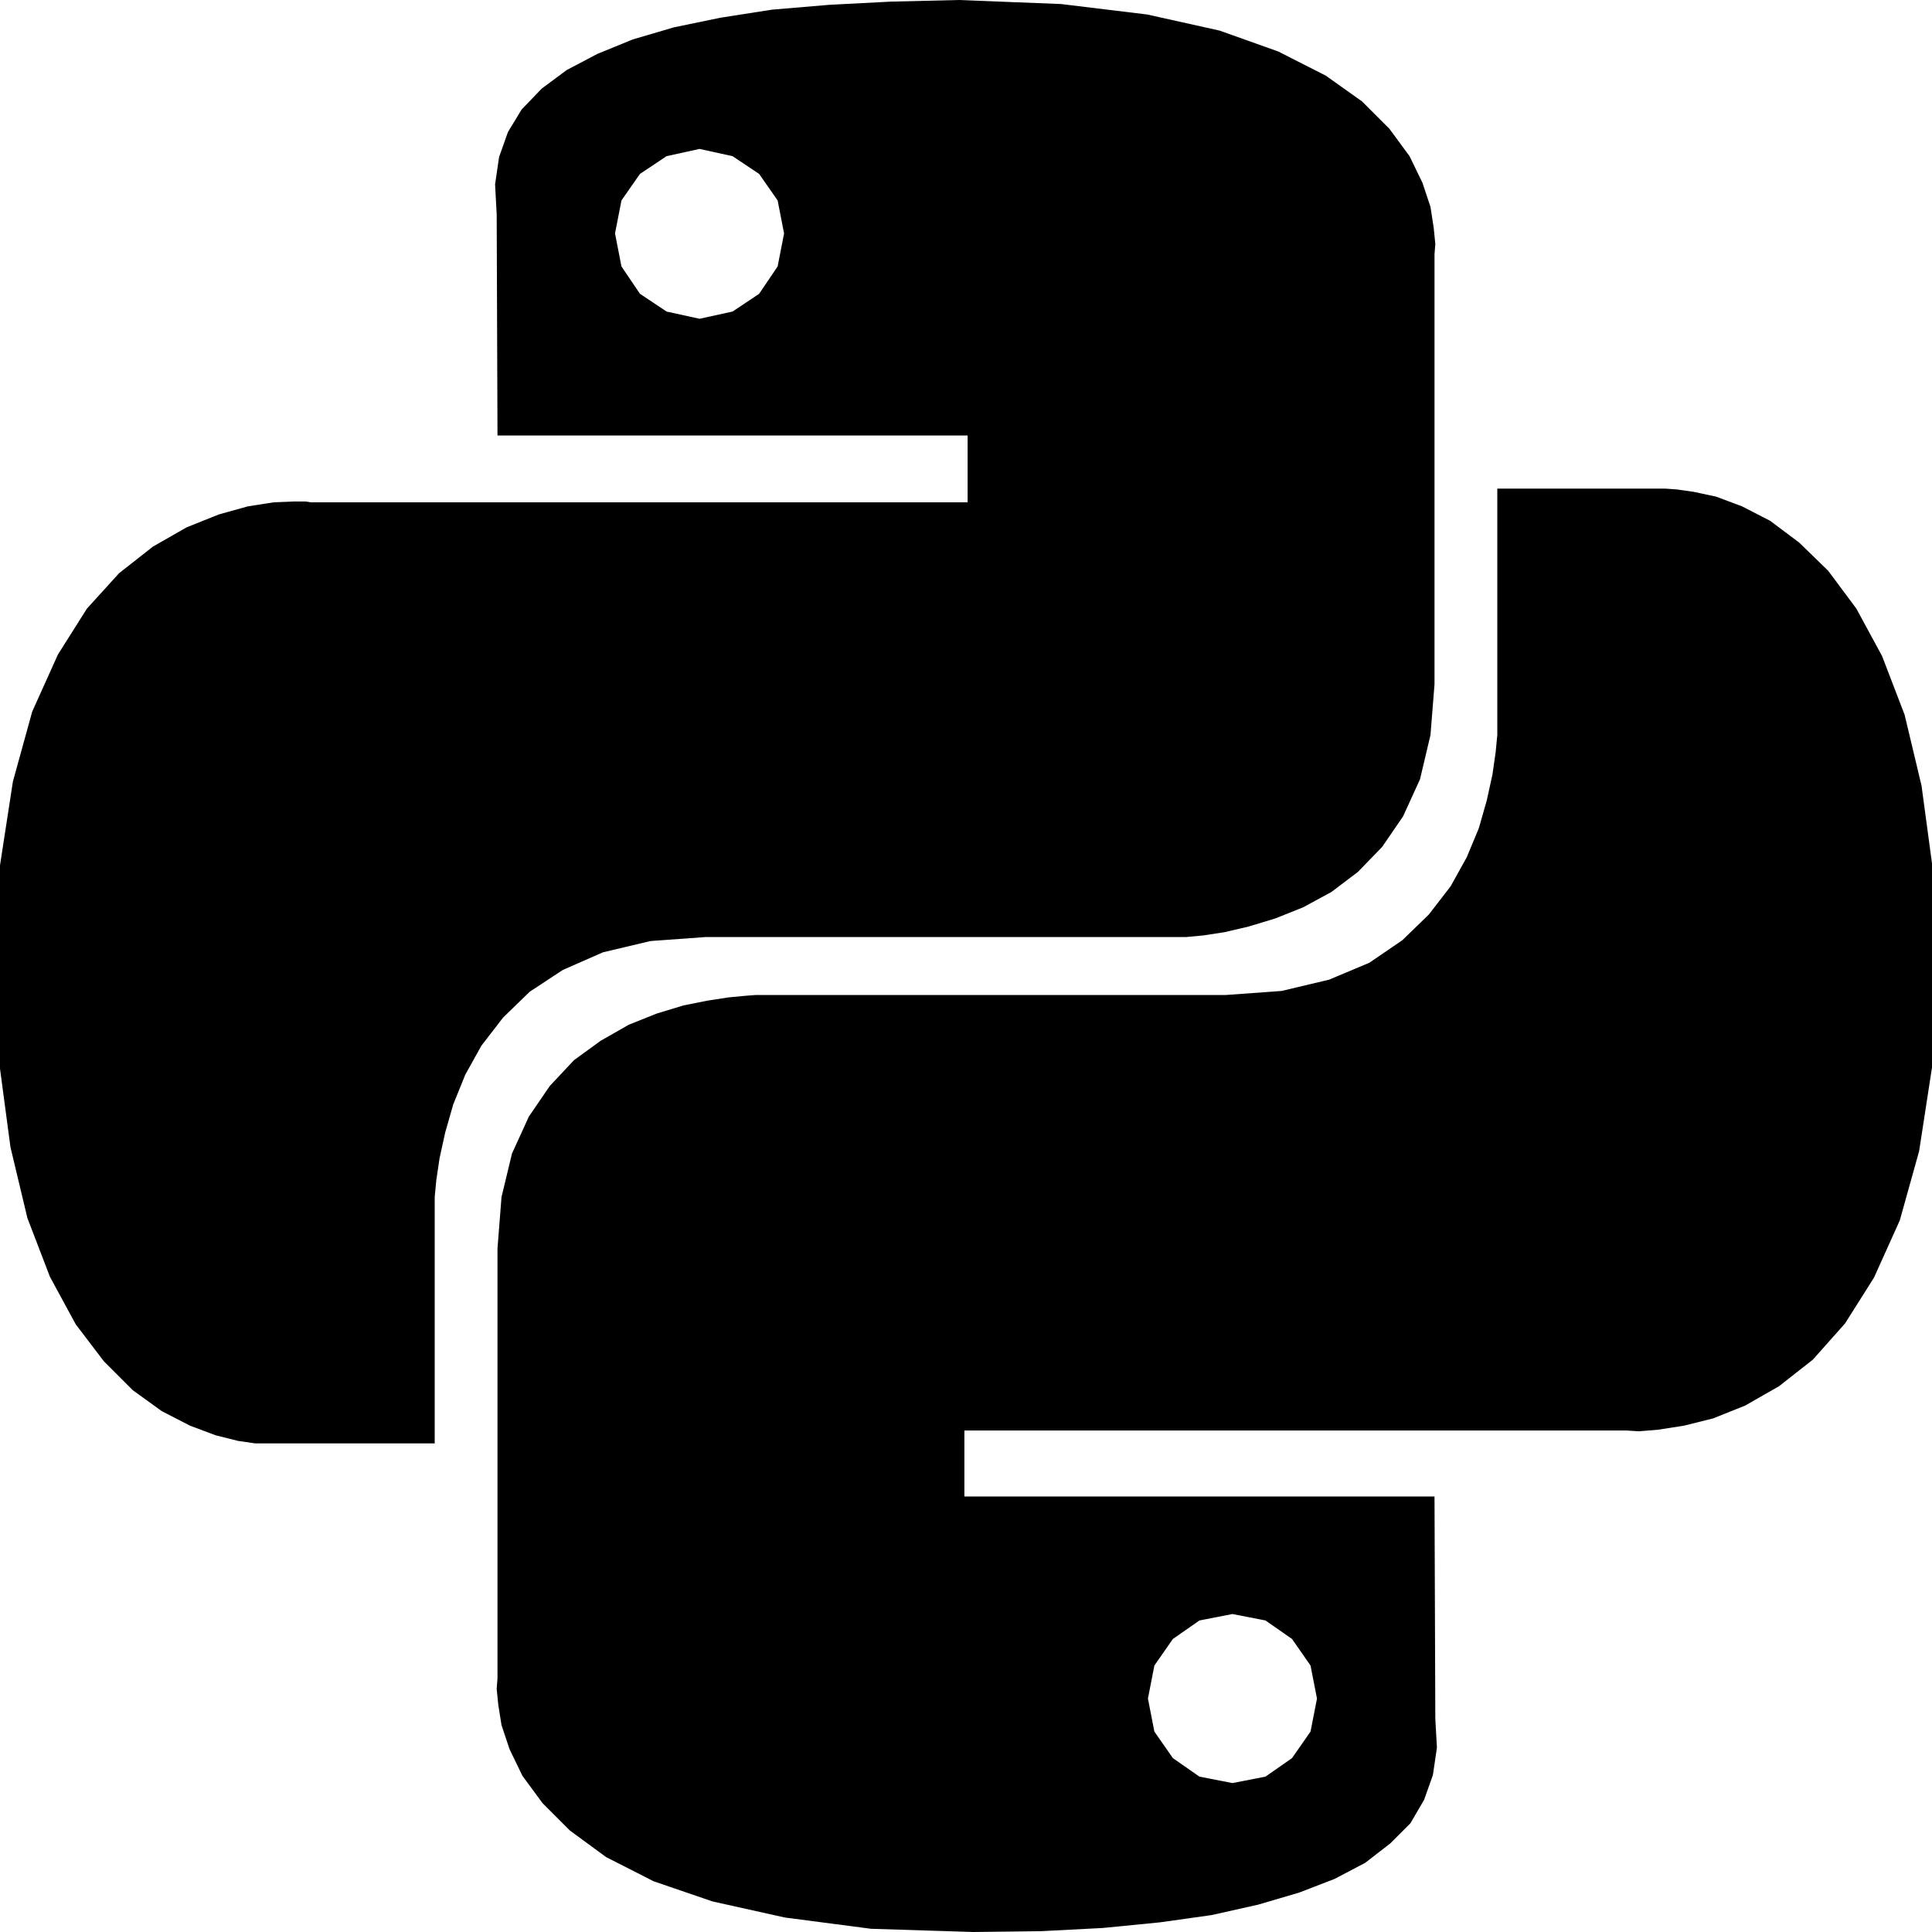
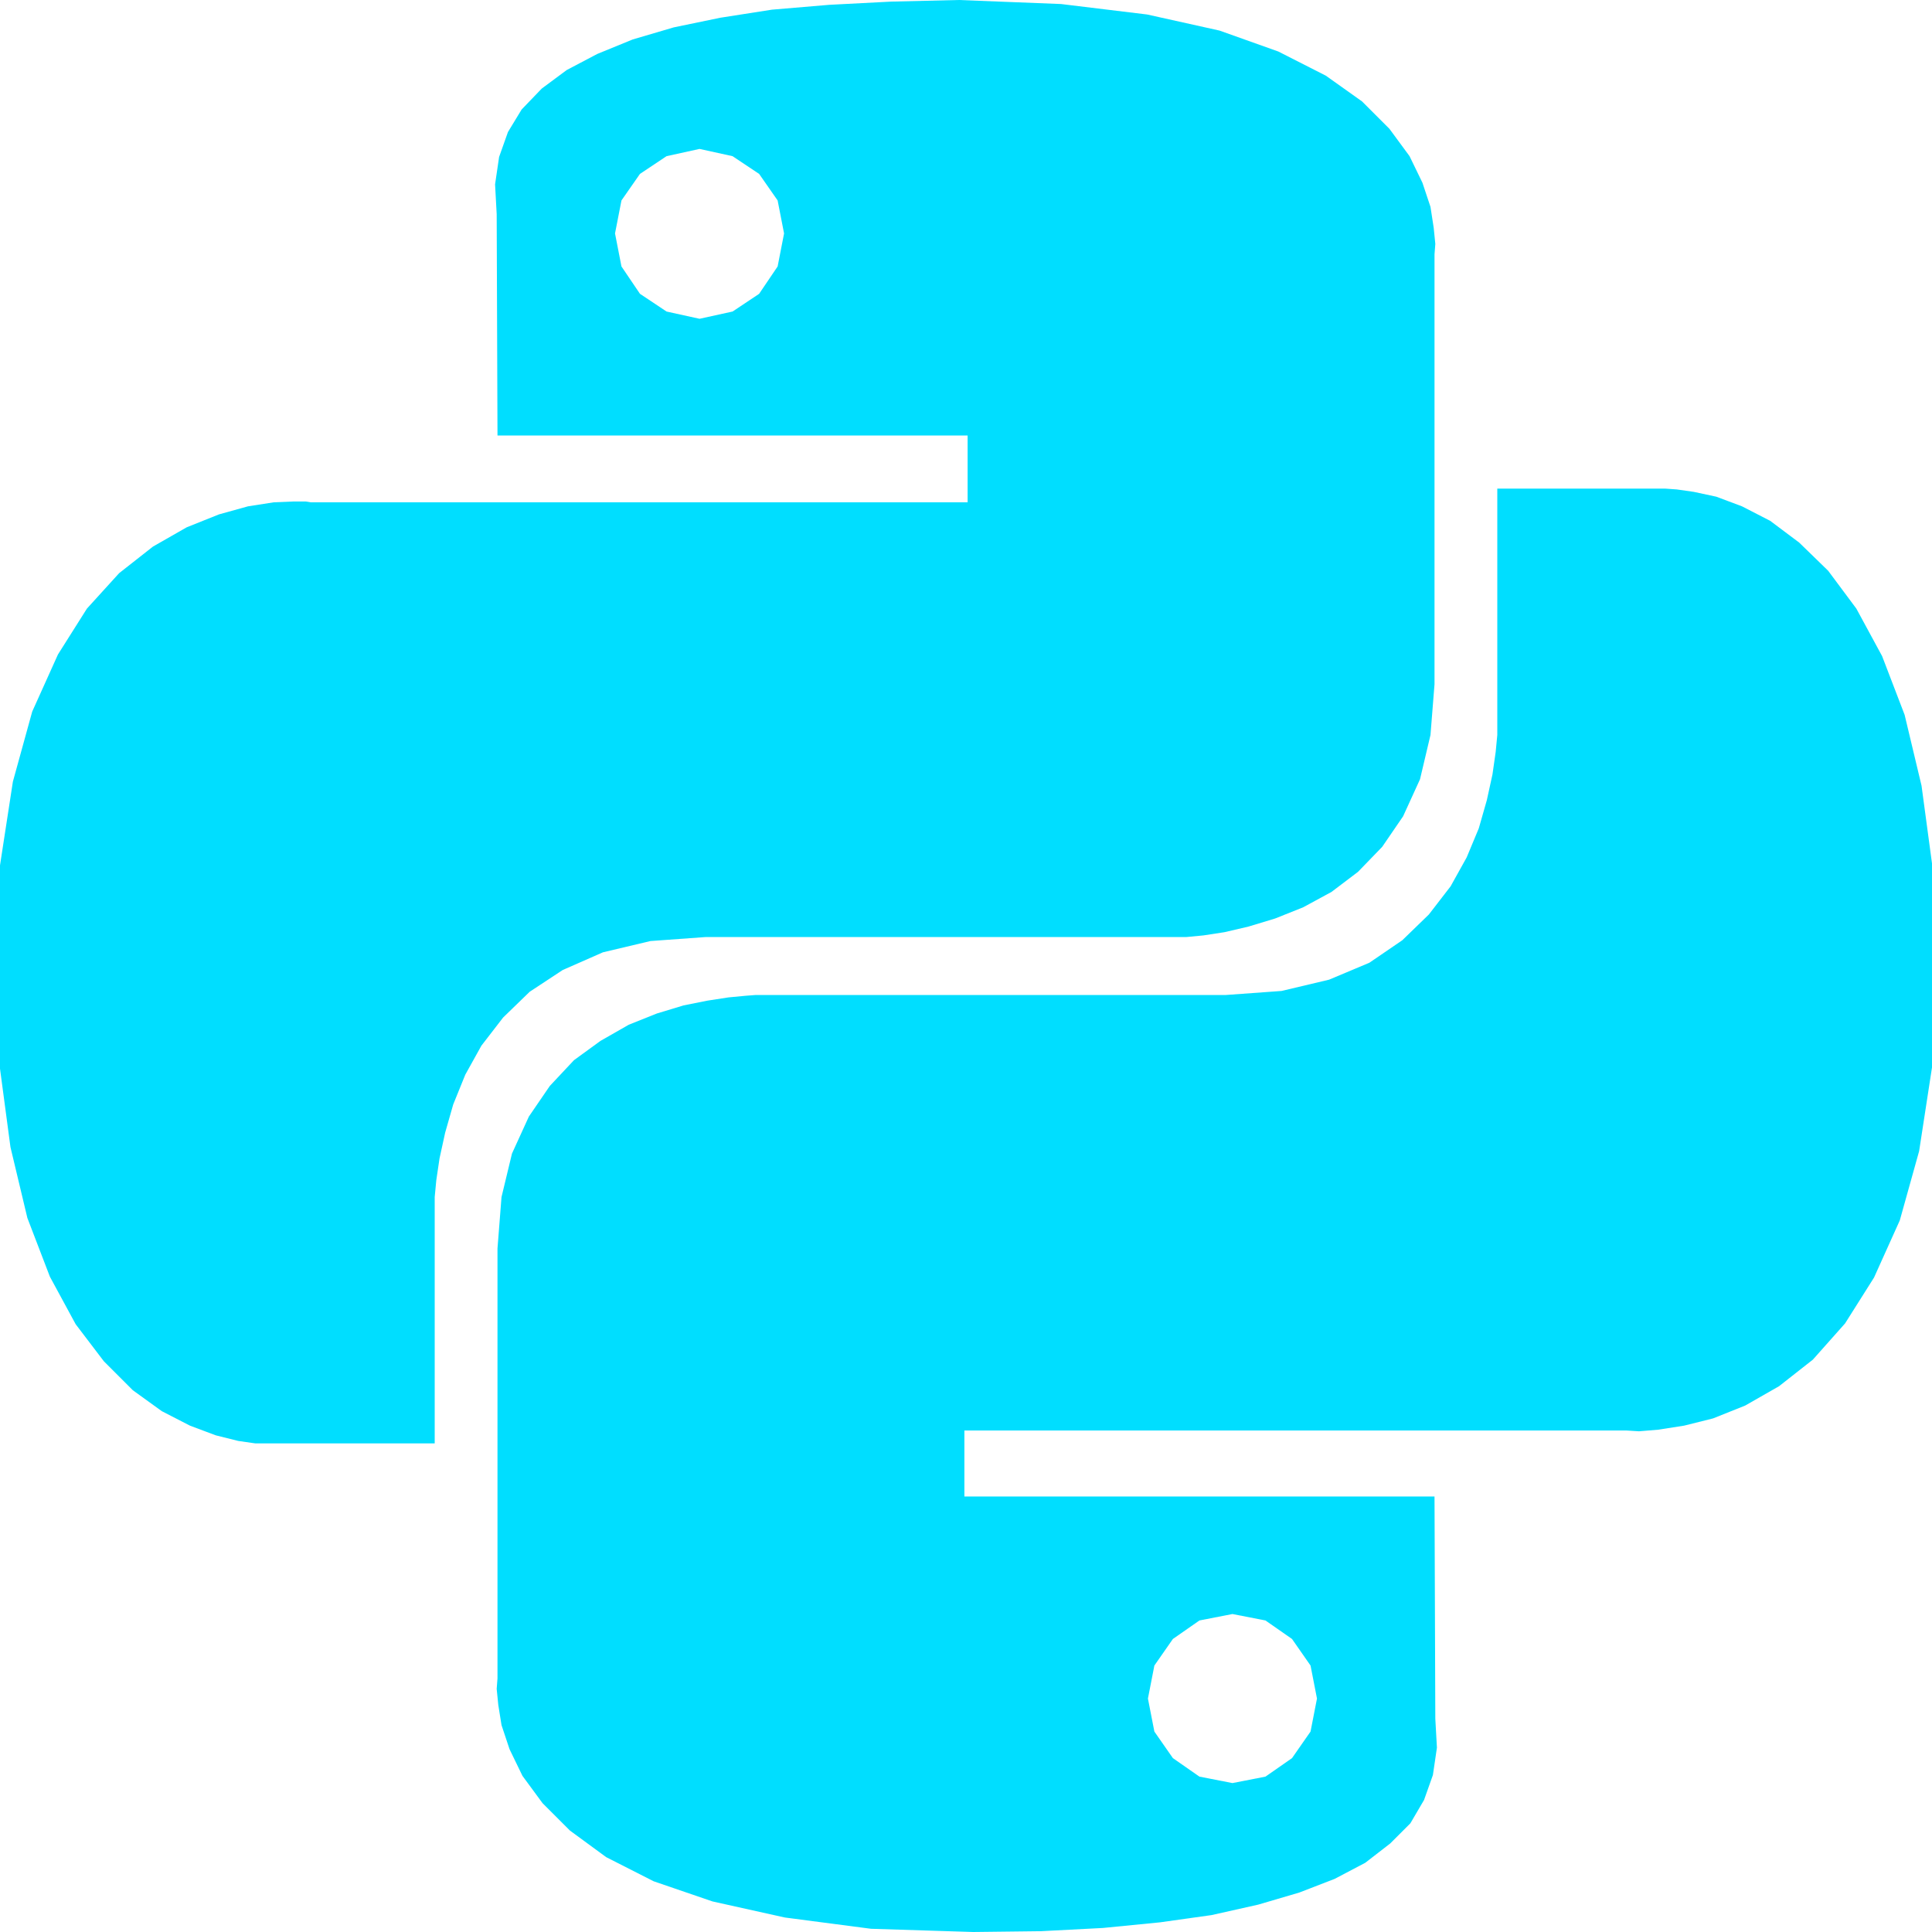
- <svg xmlns="http://www.w3.org/2000/svg" fill="currentColor" role="img" viewBox="0 0 24 24">
+ <svg xmlns="http://www.w3.org/2000/svg" fill="#00DEFF" role="img" viewBox="0 0 24 24">
  <path d="M14.25.18l.9.2.73.26.59.3.45.32.34.34.25.34.16.33.1.3.04.26.02.2-.01.13V8.5l-.05.63-.13.55-.21.46-.26.38-.3.31-.33.25-.35.19-.35.14-.33.1-.3.07-.26.04-.21.02H8.77l-.69.05-.59.14-.5.22-.41.27-.33.32-.27.35-.2.36-.15.37-.1.35-.07.32-.04.27-.02.21v3.06H3.17l-.21-.03-.28-.07-.32-.12-.35-.18-.36-.26-.36-.36-.35-.46-.32-.59-.28-.73-.21-.88-.14-1.05-.05-1.23.06-1.22.16-1.04.24-.87.32-.71.36-.57.4-.44.42-.33.42-.24.4-.16.36-.1.32-.05.24-.01h.16l.06.01h8.16v-.83H6.18l-.01-2.75-.02-.37.05-.34.11-.31.17-.28.25-.26.31-.23.38-.2.44-.18.51-.15.58-.12.64-.1.71-.06.77-.04.84-.02 1.27.05zm-6.3 1.98l-.23.33-.08.41.08.41.23.34.33.22.41.09.41-.09.33-.22.23-.34.08-.41-.08-.41-.23-.33-.33-.22-.41-.09-.41.09zm13.09 3.95l.28.06.32.12.35.18.36.27.36.35.35.47.32.59.28.73.21.88.14 1.04.05 1.23-.06 1.23-.16 1.04-.24.86-.32.71-.36.57-.4.45-.42.33-.42.24-.4.16-.36.09-.32.05-.24.02-.16-.01h-8.22v.82h5.84l.01 2.76.02.36-.05.34-.11.31-.17.29-.25.25-.31.24-.38.2-.44.17-.51.15-.58.13-.64.09-.71.07-.77.04-.84.01-1.27-.04-1.07-.14-.9-.2-.73-.25-.59-.3-.45-.33-.34-.34-.25-.34-.16-.33-.1-.3-.04-.25-.02-.2.01-.13v-5.34l.05-.64.13-.54.21-.46.26-.38.3-.32.33-.24.35-.2.35-.14.33-.1.3-.06.26-.04.21-.02.13-.01h5.84l.69-.05.59-.14.5-.21.41-.28.33-.32.27-.35.2-.36.15-.36.1-.35.07-.32.04-.28.02-.21V6.07h2.09l.14.01zm-6.47 14.25l-.23.33-.08.41.08.41.23.33.33.23.41.08.41-.08.33-.23.23-.33.08-.41-.08-.41-.23-.33-.33-.23-.41-.08-.41.08z" />
</svg>
